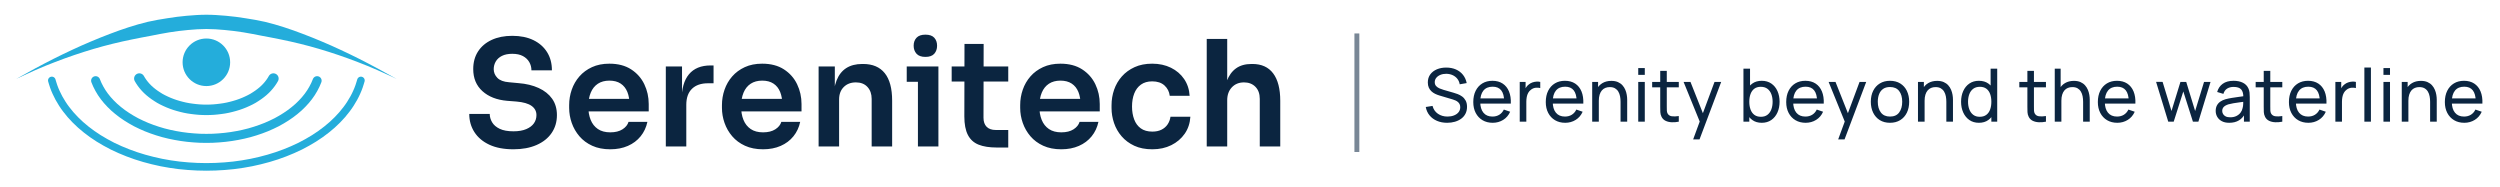
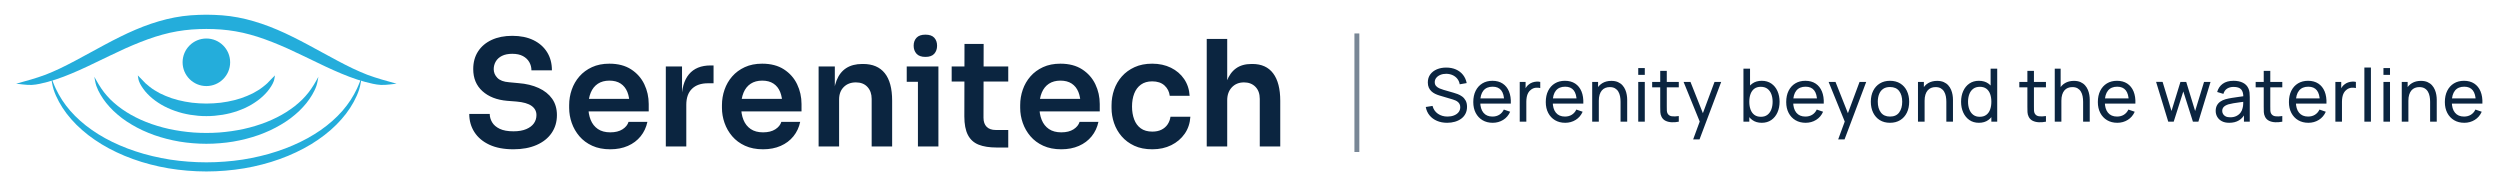
<svg xmlns="http://www.w3.org/2000/svg" viewBox="0 0 1018 76" width="1018" height="76">
  <defs />
  <g transform="translate(-12.782,-21.108) scale(1.9363)">
-     <path d="M10.00,27.50 C10.68,27.19 12.71,26.22 14.07,25.63 C15.43,25.03 16.79,24.48 18.15,23.96 C19.51,23.43 20.87,22.94 22.22,22.48 C23.58,22.02 24.93,21.59 26.28,21.19 C27.63,20.79 28.98,20.43 30.32,20.10 C31.66,19.76 33.01,19.48 34.34,19.20 C35.67,18.92 37.00,18.68 38.31,18.43 C39.63,18.18 40.93,17.90 42.23,17.70 C43.54,17.50 44.84,17.32 46.14,17.21 C47.43,17.09 48.71,17.00 50.00,17.00 C51.29,17.00 52.57,17.09 53.86,17.21 C55.16,17.32 56.46,17.50 57.77,17.70 C59.07,17.90 60.37,18.18 61.69,18.43 C63.00,18.68 64.33,18.92 65.66,19.20 C66.99,19.48 68.34,19.76 69.68,20.10 C71.02,20.43 72.37,20.79 73.72,21.19 C75.07,21.59 76.42,22.02 77.78,22.48 C79.13,22.94 80.49,23.43 81.85,23.96 C83.21,24.48 84.57,25.03 85.93,25.63 C87.29,26.22 89.32,27.19 90.00,27.50 L90.00,27.50 C89.35,27.14 87.38,26.04 86.07,25.33 C84.76,24.63 83.46,23.94 82.15,23.28 C80.84,22.62 79.53,21.99 78.22,21.38 C76.91,20.77 75.60,20.18 74.28,19.63 C72.96,19.07 71.64,18.54 70.32,18.04 C69.00,17.54 67.67,17.05 66.34,16.63 C65.00,16.20 63.66,15.81 62.31,15.49 C60.96,15.18 59.59,14.95 58.23,14.74 C56.87,14.52 55.51,14.34 54.14,14.22 C52.77,14.10 51.38,14.00 50.00,14.00 C48.62,14.00 47.23,14.10 45.86,14.22 C44.49,14.34 43.13,14.52 41.77,14.74 C40.41,14.95 39.04,15.18 37.69,15.49 C36.34,15.81 35.00,16.20 33.66,16.63 C32.33,17.05 31.00,17.54 29.68,18.04 C28.36,18.54 27.04,19.07 25.72,19.63 C24.40,20.18 23.09,20.77 21.78,21.38 C20.47,21.99 19.16,22.62 17.85,23.28 C16.54,23.94 15.24,24.63 13.93,25.33 C12.62,26.04 10.65,27.14 10.00,27.50 Z" fill="#24ADDB" />
-     <path d="M64.10,27.42 C64.05,27.50 63.92,27.74 63.82,27.89 C63.72,28.05 63.61,28.20 63.50,28.36 C63.39,28.51 63.27,28.66 63.15,28.81 C63.03,28.96 62.90,29.11 62.77,29.25 C62.63,29.39 62.49,29.54 62.35,29.68 C62.21,29.82 62.06,29.95 61.90,30.09 C61.75,30.22 61.59,30.35 61.42,30.48 C61.26,30.61 61.09,30.74 60.91,30.86 C60.74,30.99 60.56,31.11 60.37,31.22 C60.19,31.34 60.00,31.46 59.81,31.57 C59.62,31.68 59.42,31.78 59.22,31.89 C59.02,31.99 58.81,32.09 58.60,32.19 C58.40,32.29 58.18,32.38 57.97,32.47 C57.75,32.56 57.53,32.65 57.31,32.73 C57.09,32.81 56.86,32.89 56.63,32.97 C56.41,33.04 56.17,33.11 55.94,33.18 C55.71,33.25 55.47,33.31 55.23,33.37 C54.99,33.43 54.75,33.49 54.51,33.54 C54.27,33.59 54.02,33.64 53.78,33.68 C53.53,33.72 53.28,33.76 53.03,33.79 C52.78,33.83 52.53,33.86 52.28,33.88 C52.03,33.91 51.78,33.93 51.52,33.95 C51.27,33.97 51.02,33.98 50.76,33.99 C50.51,34.00 50.25,34.00 50.00,34.00 C49.75,34.00 49.49,34.00 49.24,33.99 C48.98,33.98 48.73,33.97 48.48,33.95 C48.22,33.93 47.97,33.91 47.72,33.88 C47.47,33.86 47.22,33.83 46.97,33.79 C46.72,33.76 46.47,33.72 46.22,33.68 C45.98,33.64 45.73,33.59 45.49,33.54 C45.25,33.49 45.01,33.43 44.77,33.37 C44.53,33.31 44.29,33.25 44.06,33.18 C43.83,33.11 43.59,33.04 43.37,32.97 C43.14,32.89 42.91,32.81 42.69,32.73 C42.47,32.65 42.25,32.56 42.03,32.47 C41.82,32.38 41.60,32.29 41.40,32.19 C41.19,32.09 40.98,31.99 40.78,31.89 C40.58,31.78 40.38,31.68 40.19,31.57 C40.00,31.46 39.81,31.34 39.63,31.22 C39.44,31.11 39.26,30.99 39.09,30.86 C38.91,30.74 38.74,30.61 38.58,30.48 C38.41,30.35 38.25,30.22 38.10,30.09 C37.94,29.95 37.79,29.82 37.65,29.68 C37.51,29.54 37.37,29.39 37.23,29.25 C37.10,29.11 36.97,28.96 36.85,28.81 C36.73,28.66 36.61,28.51 36.50,28.36 C36.39,28.20 36.28,28.05 36.18,27.89 C36.08,27.74 35.95,27.50 35.90,27.42" fill="none" stroke="#24ADDB" stroke-width="2.2" stroke-linecap="round" />
-     <path d="M73.29,27.87 C73.23,28.01 73.06,28.44 72.93,28.72 C72.80,29.00 72.66,29.28 72.50,29.56 C72.35,29.84 72.19,30.11 72.01,30.38 C71.83,30.65 71.65,30.92 71.45,31.18 C71.25,31.44 71.04,31.70 70.82,31.96 C70.60,32.22 70.37,32.47 70.13,32.71 C69.89,32.96 69.64,33.20 69.38,33.44 C69.11,33.68 68.84,33.91 68.56,34.14 C68.28,34.37 67.99,34.59 67.69,34.81 C67.40,35.03 67.09,35.24 66.77,35.44 C66.46,35.65 66.13,35.85 65.80,36.04 C65.47,36.24 65.12,36.43 64.78,36.61 C64.43,36.79 64.07,36.96 63.71,37.13 C63.35,37.30 62.98,37.46 62.60,37.62 C62.22,37.77 61.84,37.92 61.45,38.06 C61.06,38.20 60.67,38.34 60.27,38.46 C59.87,38.59 59.46,38.71 59.06,38.82 C58.65,38.93 58.23,39.03 57.81,39.13 C57.40,39.22 56.97,39.31 56.55,39.39 C56.12,39.47 55.69,39.55 55.26,39.61 C54.83,39.68 54.40,39.73 53.96,39.78 C53.53,39.83 53.09,39.87 52.65,39.90 C52.21,39.93 51.77,39.96 51.33,39.98 C50.88,39.99 50.44,40.00 50.00,40.00 C49.56,40.00 49.12,39.99 48.67,39.98 C48.23,39.96 47.79,39.93 47.35,39.90 C46.91,39.87 46.47,39.83 46.04,39.78 C45.60,39.73 45.17,39.68 44.74,39.61 C44.31,39.55 43.88,39.47 43.45,39.39 C43.03,39.31 42.60,39.22 42.19,39.13 C41.77,39.03 41.35,38.93 40.94,38.82 C40.54,38.71 40.13,38.59 39.73,38.46 C39.33,38.34 38.94,38.20 38.55,38.06 C38.16,37.92 37.78,37.77 37.40,37.62 C37.02,37.46 36.65,37.30 36.29,37.13 C35.93,36.96 35.57,36.79 35.22,36.61 C34.88,36.43 34.53,36.24 34.20,36.04 C33.87,35.85 33.54,35.65 33.23,35.44 C32.91,35.24 32.60,35.03 32.31,34.81 C32.01,34.59 31.72,34.37 31.44,34.14 C31.16,33.91 30.89,33.68 30.62,33.44 C30.36,33.20 30.11,32.96 29.87,32.71 C29.63,32.47 29.40,32.22 29.18,31.96 C28.96,31.70 28.75,31.44 28.55,31.18 C28.35,30.92 28.17,30.65 27.99,30.38 C27.81,30.11 27.65,29.84 27.50,29.56 C27.34,29.28 27.20,29.00 27.07,28.72 C26.94,28.44 26.77,28.01 26.71,27.87" fill="none" stroke="#24ADDB" stroke-width="1.9" stroke-linecap="round" />
-     <path d="M82.50,27.82 C82.43,28.03 82.26,28.66 82.11,29.07 C81.96,29.49 81.80,29.90 81.61,30.31 C81.43,30.72 81.23,31.12 81.01,31.52 C80.79,31.93 80.55,32.32 80.30,32.71 C80.05,33.11 79.78,33.49 79.49,33.87 C79.20,34.25 78.90,34.63 78.58,35.00 C78.26,35.37 77.92,35.73 77.57,36.09 C77.22,36.45 76.85,36.80 76.47,37.14 C76.09,37.48 75.69,37.81 75.28,38.14 C74.87,38.47 74.44,38.79 74.00,39.10 C73.56,39.41 73.11,39.71 72.65,40.00 C72.18,40.29 71.70,40.58 71.21,40.85 C70.72,41.13 70.22,41.39 69.71,41.65 C69.19,41.90 68.67,42.15 68.13,42.38 C67.60,42.62 67.05,42.84 66.50,43.05 C65.95,43.27 65.38,43.47 64.81,43.66 C64.24,43.85 63.66,44.03 63.07,44.20 C62.48,44.37 61.89,44.53 61.29,44.67 C60.69,44.82 60.08,44.95 59.46,45.08 C58.85,45.20 58.23,45.31 57.61,45.41 C56.99,45.51 56.36,45.59 55.73,45.67 C55.10,45.74 54.47,45.80 53.83,45.85 C53.20,45.90 52.56,45.94 51.92,45.96 C51.28,45.99 50.64,46.00 50.00,46.00 C49.36,46.00 48.72,45.99 48.08,45.96 C47.44,45.94 46.80,45.90 46.17,45.85 C45.53,45.80 44.90,45.74 44.27,45.67 C43.64,45.59 43.01,45.51 42.39,45.41 C41.77,45.31 41.15,45.20 40.54,45.08 C39.92,44.95 39.31,44.82 38.71,44.67 C38.11,44.53 37.52,44.37 36.93,44.20 C36.34,44.03 35.76,43.85 35.19,43.66 C34.62,43.47 34.05,43.27 33.50,43.05 C32.95,42.84 32.40,42.62 31.87,42.38 C31.33,42.15 30.81,41.90 30.29,41.65 C29.78,41.39 29.28,41.13 28.79,40.85 C28.30,40.58 27.82,40.29 27.35,40.00 C26.89,39.71 26.44,39.41 26.00,39.10 C25.56,38.79 25.13,38.47 24.72,38.14 C24.31,37.81 23.91,37.48 23.53,37.14 C23.15,36.80 22.78,36.45 22.43,36.09 C22.08,35.73 21.74,35.37 21.42,35.00 C21.10,34.63 20.80,34.25 20.51,33.87 C20.22,33.49 19.95,33.11 19.70,32.71 C19.45,32.32 19.21,31.93 18.99,31.52 C18.77,31.12 18.57,30.72 18.39,30.31 C18.20,29.90 18.04,29.49 17.89,29.07 C17.74,28.66 17.57,28.03 17.50,27.82" fill="none" stroke="#24ADDB" stroke-width="1.6" stroke-linecap="round" />
+     <path d="M10.00,28.50 C10.55,28.54 12.20,28.82 13.30,28.76 C14.41,28.70 15.53,28.41 16.64,28.12 C17.75,27.83 18.87,27.44 19.97,27.03 C21.07,26.62 22.18,26.14 23.27,25.66 C24.37,25.18 25.46,24.65 26.54,24.13 C27.62,23.62 28.70,23.08 29.77,22.58 C30.85,22.07 31.91,21.56 32.97,21.08 C34.03,20.61 35.08,20.16 36.13,19.75 C37.18,19.34 38.22,18.96 39.25,18.63 C40.28,18.31 41.31,18.02 42.33,17.79 C43.36,17.56 44.37,17.39 45.39,17.26 C46.41,17.13 47.42,17.06 48.45,17.02 C49.48,16.98 50.52,16.98 51.55,17.02 C52.58,17.06 53.59,17.13 54.61,17.26 C55.63,17.39 56.64,17.56 57.67,17.79 C58.69,18.02 59.72,18.31 60.75,18.63 C61.78,18.96 62.82,19.34 63.87,19.75 C64.92,20.16 65.97,20.61 67.03,21.08 C68.09,21.56 69.15,22.07 70.23,22.58 C71.30,23.08 72.38,23.62 73.46,24.13 C74.54,24.65 75.63,25.18 76.73,25.66 C77.82,26.14 78.93,26.62 80.03,27.03 C81.13,27.44 82.25,27.83 83.36,28.12 C84.47,28.41 85.59,28.70 86.70,28.76 C87.80,28.82 89.45,28.54 90.00,28.50 L90.00,28.50 C89.48,28.35 87.93,27.94 86.90,27.63 C85.88,27.32 84.87,27.01 83.84,26.62 C82.82,26.23 81.80,25.77 80.77,25.29 C79.74,24.80 78.71,24.27 77.67,23.72 C76.63,23.18 75.59,22.60 74.54,22.03 C73.49,21.46 72.44,20.87 71.37,20.31 C70.31,19.75 69.25,19.18 68.17,18.66 C67.10,18.13 66.02,17.62 64.93,17.16 C63.84,16.70 62.75,16.27 61.65,15.90 C60.55,15.53 59.44,15.20 58.33,14.93 C57.22,14.66 56.11,14.45 54.99,14.30 C53.88,14.15 52.76,14.07 51.65,14.03 C50.54,13.98 49.46,13.98 48.35,14.03 C47.24,14.07 46.12,14.15 45.01,14.30 C43.89,14.45 42.78,14.66 41.67,14.93 C40.56,15.20 39.45,15.53 38.35,15.90 C37.25,16.27 36.16,16.70 35.07,17.16 C33.98,17.62 32.90,18.13 31.83,18.66 C30.75,19.18 29.69,19.75 28.63,20.31 C27.56,20.87 26.51,21.46 25.46,22.03 C24.41,22.60 23.37,23.18 22.33,23.72 C21.29,24.27 20.26,24.80 19.23,25.29 C18.20,25.77 17.18,26.23 16.16,26.62 C15.13,27.01 14.12,27.32 13.10,27.63 C12.07,27.94 10.52,28.35 10.00,28.50 Z" fill="#24ADDB" />
+     <path d="M64.42,26.76 C64.28,26.90 63.87,27.32 63.60,27.59 C63.33,27.87 63.08,28.15 62.80,28.42 C62.51,28.68 62.21,28.94 61.89,29.18 C61.58,29.43 61.24,29.66 60.89,29.88 C60.53,30.10 60.16,30.32 59.78,30.52 C59.39,30.71 58.99,30.90 58.57,31.07 C58.15,31.25 57.72,31.41 57.28,31.56 C56.84,31.70 56.38,31.84 55.91,31.96 C55.45,32.08 54.97,32.18 54.49,32.27 C54.01,32.36 53.51,32.44 53.02,32.50 C52.52,32.56 52.02,32.60 51.52,32.63 C51.01,32.66 50.51,32.68 50.00,32.68 C49.49,32.68 48.99,32.66 48.48,32.63 C47.98,32.60 47.48,32.56 46.98,32.50 C46.49,32.44 45.99,32.36 45.51,32.27 C45.03,32.18 44.55,32.08 44.09,31.96 C43.62,31.84 43.16,31.70 42.72,31.56 C42.28,31.41 41.85,31.25 41.43,31.07 C41.01,30.90 40.61,30.71 40.22,30.52 C39.84,30.32 39.47,30.10 39.11,29.88 C38.76,29.66 38.42,29.43 38.11,29.18 C37.79,28.94 37.49,28.68 37.20,28.42 C36.92,28.15 36.67,27.87 36.40,27.59 C36.13,27.32 35.72,26.90 35.58,26.76 L35.58,26.76 C35.62,26.96 35.68,27.57 35.82,27.95 C35.95,28.34 36.16,28.71 36.39,29.08 C36.62,29.44 36.88,29.80 37.17,30.15 C37.46,30.49 37.78,30.83 38.13,31.15 C38.48,31.47 38.85,31.78 39.25,32.07 C39.65,32.36 40.07,32.64 40.51,32.90 C40.96,33.16 41.42,33.40 41.90,33.62 C42.38,33.84 42.88,34.04 43.39,34.22 C43.91,34.40 44.43,34.56 44.97,34.70 C45.51,34.83 46.06,34.95 46.61,35.04 C47.16,35.13 47.73,35.20 48.29,35.25 C48.86,35.30 49.43,35.32 50.00,35.32 C50.57,35.32 51.14,35.30 51.71,35.25 C52.27,35.20 52.84,35.13 53.39,35.04 C53.94,34.95 54.49,34.83 55.03,34.70 C55.57,34.56 56.09,34.40 56.61,34.22 C57.12,34.04 57.62,33.84 58.10,33.62 C58.58,33.40 59.04,33.16 59.49,32.90 C59.93,32.64 60.35,32.36 60.75,32.07 C61.15,31.78 61.52,31.47 61.87,31.15 C62.22,30.83 62.54,30.49 62.83,30.15 C63.12,29.80 63.38,29.44 63.61,29.08 C63.84,28.71 64.05,28.34 64.18,27.95 C64.32,27.57 64.38,26.96 64.42,26.76 Z" fill="#24ADDB" />
+     <path d="M73.56,27.05 C73.40,27.33 72.95,28.17 72.61,28.71 C72.27,29.25 71.93,29.78 71.52,30.30 C71.12,30.81 70.68,31.32 70.20,31.80 C69.71,32.28 69.19,32.74 68.63,33.19 C68.07,33.63 67.47,34.05 66.84,34.45 C66.21,34.85 65.54,35.23 64.84,35.58 C64.15,35.93 63.42,36.26 62.66,36.56 C61.91,36.86 61.13,37.13 60.33,37.37 C59.53,37.62 58.70,37.83 57.86,38.02 C57.02,38.20 56.16,38.36 55.30,38.48 C54.43,38.61 53.55,38.70 52.66,38.77 C51.78,38.83 50.89,38.86 50.00,38.86 C49.11,38.86 48.22,38.83 47.34,38.77 C46.45,38.70 45.57,38.61 44.70,38.48 C43.84,38.36 42.98,38.20 42.14,38.02 C41.30,37.83 40.47,37.62 39.67,37.37 C38.87,37.13 38.09,36.86 37.34,36.56 C36.58,36.26 35.85,35.93 35.16,35.58 C34.46,35.23 33.79,34.85 33.16,34.45 C32.53,34.05 31.93,33.63 31.37,33.19 C30.81,32.74 30.29,32.28 29.80,31.80 C29.32,31.32 28.88,30.81 28.48,30.30 C28.07,29.78 27.73,29.25 27.39,28.71 C27.05,28.17 26.60,27.33 26.44,27.05 L26.44,27.05 C26.51,27.37 26.64,28.34 26.86,28.96 C27.07,29.58 27.38,30.20 27.73,30.80 C28.08,31.40 28.49,31.99 28.94,32.56 C29.40,33.13 29.91,33.69 30.46,34.22 C31.02,34.75 31.62,35.26 32.26,35.75 C32.90,36.23 33.59,36.69 34.31,37.11 C35.03,37.54 35.79,37.94 36.58,38.31 C37.37,38.67 38.19,39.01 39.03,39.31 C39.88,39.61 40.75,39.87 41.64,40.10 C42.53,40.33 43.44,40.52 44.36,40.68 C45.28,40.83 46.22,40.95 47.16,41.02 C48.10,41.10 49.05,41.14 50.00,41.14 C50.95,41.14 51.90,41.10 52.84,41.02 C53.78,40.95 54.72,40.83 55.64,40.68 C56.56,40.52 57.47,40.33 58.36,40.10 C59.25,39.87 60.12,39.61 60.97,39.31 C61.81,39.01 62.63,38.67 63.42,38.31 C64.21,37.94 64.97,37.54 65.69,37.11 C66.41,36.69 67.10,36.23 67.74,35.75 C68.38,35.26 68.98,34.75 69.54,34.22 C70.09,33.69 70.60,33.13 71.06,32.56 C71.51,31.99 71.92,31.40 72.27,30.80 C72.62,30.20 72.93,29.58 73.14,28.96 C73.36,28.34 73.49,27.37 73.56,27.05 Z" fill="#24ADDB" />
+     <path d="M82.68,27.06 C82.51,27.48 82.06,28.73 81.67,29.54 C81.28,30.35 80.85,31.15 80.34,31.93 C79.84,32.70 79.26,33.46 78.63,34.19 C77.99,34.92 77.29,35.63 76.53,36.30 C75.77,36.98 74.94,37.63 74.07,38.24 C73.19,38.85 72.26,39.43 71.28,39.97 C70.30,40.51 69.27,41.01 68.20,41.47 C67.13,41.93 66.02,42.36 64.87,42.73 C63.73,43.11 62.54,43.45 61.34,43.73 C60.13,44.02 58.90,44.26 57.65,44.46 C56.40,44.65 55.13,44.80 53.85,44.89 C52.58,44.99 51.28,45.04 50.00,45.04 C48.72,45.04 47.42,44.99 46.15,44.89 C44.87,44.80 43.60,44.65 42.35,44.46 C41.10,44.26 39.87,44.02 38.66,43.73 C37.46,43.45 36.27,43.11 35.13,42.73 C33.98,42.36 32.87,41.93 31.80,41.47 C30.73,41.01 29.70,40.51 28.72,39.97 C27.74,39.43 26.81,38.85 25.93,38.24 C25.06,37.63 24.23,36.98 23.47,36.30 C22.71,35.63 22.01,34.92 21.37,34.19 C20.74,33.46 20.16,32.70 19.66,31.93 C19.15,31.15 18.72,30.35 18.33,29.54 C17.94,28.73 17.49,27.48 17.32,27.06 L17.32,27.06 C17.41,27.51 17.59,28.85 17.87,29.72 C18.15,30.60 18.55,31.47 19.01,32.32 C19.47,33.16 20.01,34.00 20.62,34.80 C21.24,35.61 21.93,36.39 22.68,37.14 C23.44,37.89 24.27,38.62 25.15,39.30 C26.03,39.98 26.98,40.63 27.98,41.24 C28.98,41.85 30.04,42.41 31.14,42.93 C32.23,43.45 33.39,43.93 34.57,44.35 C35.75,44.78 36.98,45.16 38.23,45.48 C39.47,45.81 40.76,46.08 42.05,46.30 C43.35,46.52 44.67,46.68 46.00,46.79 C47.32,46.90 48.67,46.96 50.00,46.96 C51.33,46.96 52.68,46.90 54.00,46.79 C55.33,46.68 56.65,46.52 57.95,46.30 C59.24,46.08 60.53,45.81 61.77,45.48 C63.02,45.16 64.25,44.78 65.43,44.35 C66.61,43.93 67.77,43.45 68.86,42.93 C69.96,42.41 71.02,41.85 72.02,41.24 C73.02,40.63 73.97,39.98 74.85,39.30 C75.73,38.62 76.56,37.89 77.32,37.14 C78.07,36.39 78.76,35.61 79.38,34.80 C79.99,34.00 80.53,33.16 80.99,32.32 C81.45,31.47 81.85,30.60 82.13,29.72 C82.41,28.85 82.59,27.51 82.68,27.06 Z" fill="#24ADDB" />
    <circle cx="50.0" cy="24.0" r="5.0" fill="#24ADDB" />
  </g>
  <path transform="translate(188.74,59.65)" d="M20.34 1.14Q14.52 1.14 10.53 -0.72Q6.54 -2.58 4.44 -5.85Q2.34 -9.12 2.34 -13.26H10.68Q10.68 -11.52 11.64 -9.87Q12.6 -8.22 14.73 -7.2Q16.86 -6.18 20.34 -6.18Q23.46 -6.18 25.56 -7.08Q27.66 -7.98 28.68 -9.45Q29.7 -10.92 29.7 -12.78Q29.7 -15.12 27.72 -16.53Q25.74 -17.94 21.6 -18.3L17.76 -18.6Q11.46 -19.14 7.71 -22.53Q3.96 -25.92 3.96 -31.5Q3.96 -35.7 5.94 -38.73Q7.92 -41.76 11.49 -43.41Q15.06 -45.06 19.86 -45.06Q24.84 -45.06 28.44 -43.32Q32.04 -41.58 34.02 -38.43Q36.0 -35.28 36.0 -31.02H27.66Q27.66 -32.82 26.79 -34.35Q25.92 -35.88 24.21 -36.81Q22.5 -37.74 19.86 -37.74Q17.34 -37.74 15.66 -36.9Q13.98 -36.06 13.14 -34.62Q12.3 -33.18 12.3 -31.5Q12.3 -29.46 13.8 -27.93Q15.3 -26.4 18.54 -26.16L22.38 -25.8Q27.06 -25.44 30.6 -23.82Q34.14 -22.2 36.09 -19.44Q38.04 -16.68 38.04 -12.78Q38.04 -8.64 35.88 -5.49Q33.72 -2.34 29.73 -0.6Q25.74 1.14 20.34 1.14Z M59.76 1.14Q55.56 1.14 52.41 -0.3Q49.26 -1.74 47.19 -4.17Q45.12 -6.6 44.07 -9.6Q43.02 -12.6 43.02 -15.72V-16.86Q43.02 -20.1 44.07 -23.13Q45.12 -26.16 47.19 -28.53Q49.26 -30.9 52.32 -32.31Q55.38 -33.72 59.4 -33.72Q64.68 -33.72 68.25 -31.41Q71.82 -29.1 73.62 -25.35Q75.42 -21.6 75.42 -17.28V-14.28H46.56V-19.38H70.2L67.62 -16.86Q67.62 -19.98 66.72 -22.2Q65.82 -24.42 63.99 -25.62Q62.16 -26.82 59.4 -26.82Q56.64 -26.82 54.72 -25.56Q52.8 -24.3 51.81 -21.93Q50.82 -19.56 50.82 -16.26Q50.82 -13.2 51.78 -10.83Q52.74 -8.46 54.72 -7.11Q56.7 -5.76 59.76 -5.76Q62.82 -5.76 64.74 -6.99Q66.66 -8.22 67.2 -10.02H74.88Q74.16 -6.66 72.12 -4.14Q70.08 -1.62 66.93 -0.24Q63.78 1.14 59.76 1.14Z M82.38 0.0V-32.58H88.98V-18.78H88.8Q88.8 -25.8 91.8 -29.4Q94.8 -33.0 100.62 -33.0H101.82V-25.74H99.54Q95.34 -25.74 93.03 -23.49Q90.72 -21.24 90.72 -16.98V0.0Z M121.98 1.14Q117.78 1.14 114.63 -0.3Q111.48 -1.74 109.41 -4.17Q107.34 -6.6 106.29 -9.6Q105.24 -12.6 105.24 -15.72V-16.86Q105.24 -20.1 106.29 -23.13Q107.34 -26.16 109.41 -28.53Q111.48 -30.9 114.54 -32.31Q117.6 -33.72 121.62 -33.72Q126.9 -33.72 130.47 -31.41Q134.04 -29.1 135.84 -25.35Q137.64 -21.6 137.64 -17.28V-14.28H108.78V-19.38H132.42L129.84 -16.86Q129.84 -19.98 128.94 -22.2Q128.04 -24.42 126.21 -25.62Q124.38 -26.82 121.62 -26.82Q118.86 -26.82 116.94 -25.56Q115.02 -24.3 114.03 -21.93Q113.04 -19.56 113.04 -16.26Q113.04 -13.2 114 -10.83Q114.96 -8.46 116.94 -7.11Q118.92 -5.76 121.98 -5.76Q125.04 -5.76 126.96 -6.99Q128.88 -8.22 129.42 -10.02H137.1Q136.38 -6.66 134.34 -4.14Q132.3 -1.62 129.15 -0.24Q126 1.14 121.98 1.14Z M144.6 0.0V-32.58H151.2V-18.6H150.6Q150.6 -23.58 151.92 -26.91Q153.24 -30.24 155.85 -31.92Q158.46 -33.6 162.36 -33.6H162.72Q168.54 -33.6 171.54 -29.85Q174.54 -26.1 174.54 -18.66V0.0H166.2V-19.38Q166.2 -22.38 164.49 -24.24Q162.78 -26.1 159.78 -26.1Q156.72 -26.1 154.83 -24.21Q152.94 -22.32 152.94 -19.14V0.0Z M185.04 0.0V-32.58H193.38V0.0ZM180.48 -26.34V-32.58H193.38V-26.34ZM188.1 -36.48Q185.64 -36.48 184.47 -37.77Q183.3 -39.06 183.3 -41.04Q183.3 -43.02 184.47 -44.28Q185.64 -45.54 188.1 -45.54Q190.56 -45.54 191.7 -44.28Q192.84 -43.02 192.84 -41.04Q192.84 -39.06 191.7 -37.77Q190.56 -36.48 188.1 -36.48Z M217.14 0.42Q212.64 0.42 209.73 -0.75Q206.82 -1.92 205.38 -4.71Q203.94 -7.5 203.94 -12.24L204 -41.76H211.8L211.74 -11.7Q211.74 -9.3 213.03 -8.01Q214.32 -6.72 216.72 -6.72H221.82V0.42ZM198.78 -26.46V-32.58H221.82V-26.46Z M243.42 1.14Q239.22 1.14 236.07 -0.3Q232.92 -1.74 230.85 -4.17Q228.78 -6.6 227.73 -9.6Q226.68 -12.6 226.68 -15.72V-16.86Q226.68 -20.1 227.73 -23.13Q228.78 -26.16 230.85 -28.53Q232.92 -30.9 235.98 -32.31Q239.04 -33.72 243.06 -33.72Q248.34 -33.72 251.91 -31.41Q255.48 -29.1 257.28 -25.35Q259.08 -21.6 259.08 -17.28V-14.28H230.22V-19.38H253.86L251.28 -16.86Q251.28 -19.98 250.38 -22.2Q249.48 -24.42 247.65 -25.62Q245.82 -26.82 243.06 -26.82Q240.3 -26.82 238.38 -25.56Q236.46 -24.3 235.47 -21.93Q234.48 -19.56 234.48 -16.26Q234.48 -13.2 235.44 -10.83Q236.4 -8.46 238.38 -7.11Q240.36 -5.76 243.42 -5.76Q246.48 -5.76 248.4 -6.99Q250.32 -8.22 250.86 -10.02H258.54Q257.82 -6.66 255.78 -4.14Q253.74 -1.62 250.59 -0.24Q247.44 1.14 243.42 1.14Z M280.5 1.14Q276.24 1.14 273.15 -0.3Q270.06 -1.74 267.99 -4.14Q265.92 -6.54 264.9 -9.54Q263.88 -12.54 263.88 -15.66V-16.8Q263.88 -20.1 264.93 -23.13Q265.98 -26.16 268.08 -28.53Q270.18 -30.9 273.27 -32.31Q276.36 -33.72 280.44 -33.72Q284.7 -33.72 288.06 -32.07Q291.42 -30.42 293.43 -27.48Q295.44 -24.54 295.68 -20.64H287.58Q287.28 -23.16 285.45 -24.84Q283.62 -26.52 280.44 -26.52Q277.68 -26.52 275.85 -25.2Q274.02 -23.88 273.12 -21.57Q272.22 -19.26 272.22 -16.26Q272.22 -13.38 273.09 -11.04Q273.96 -8.7 275.79 -7.38Q277.62 -6.06 280.5 -6.06Q282.66 -6.06 284.22 -6.84Q285.78 -7.62 286.71 -9.0Q287.64 -10.38 287.88 -12.12H295.98Q295.74 -8.16 293.67 -5.19Q291.6 -2.22 288.21 -0.54Q284.82 1.14 280.5 1.14Z M302.64 0.0V-43.8H310.98V-18.24H309.54Q309.54 -23.16 310.8 -26.58Q312.06 -30.0 314.55 -31.8Q317.04 -33.6 320.88 -33.6H321.24Q326.82 -33.6 329.7 -29.76Q332.58 -25.92 332.58 -18.6V0.0H324.24V-19.38Q324.24 -22.5 322.47 -24.3Q320.7 -26.1 317.82 -26.1Q314.76 -26.1 312.87 -24.09Q310.98 -22.08 310.98 -18.84V0.0Z" fill="#0B2540" />
  <rect x="551.52" y="13.62" width="2" height="48.27" fill="#0B2540" opacity="0.55" />
  <path transform="translate(579.52,49.55)" d="M9.765 0.45Q7.47 0.45 5.633 -0.33Q3.795 -1.11 2.603 -2.558Q1.41 -4.005 1.05 -5.985L3.81 -6.42Q4.335 -4.38 5.992 -3.232Q7.65 -2.085 9.9 -2.085Q11.355 -2.085 12.532 -2.542Q13.71 -3.0 14.4 -3.855Q15.09 -4.71 15.09 -5.88Q15.09 -6.6 14.842 -7.117Q14.595 -7.635 14.168 -8.002Q13.74 -8.37 13.2 -8.625Q12.66 -8.88 12.075 -9.045L6.57 -10.68Q5.67 -10.95 4.83 -11.363Q3.99 -11.775 3.33 -12.398Q2.67 -13.02 2.28 -13.897Q1.89 -14.775 1.89 -15.975Q1.89 -17.895 2.887 -19.252Q3.885 -20.61 5.595 -21.33Q7.305 -22.05 9.45 -22.035Q11.625 -22.02 13.342 -21.262Q15.06 -20.505 16.192 -19.095Q17.325 -17.685 17.715 -15.72L14.88 -15.225Q14.655 -16.545 13.883 -17.497Q13.11 -18.45 11.955 -18.968Q10.8 -19.485 9.42 -19.5Q8.1 -19.515 7.035 -19.08Q5.97 -18.645 5.34 -17.872Q4.71 -17.1 4.71 -16.095Q4.71 -15.105 5.28 -14.497Q5.85 -13.89 6.682 -13.537Q7.515 -13.185 8.31 -12.96L12.42 -11.775Q13.125 -11.58 14.047 -11.235Q14.97 -10.89 15.84 -10.267Q16.71 -9.645 17.28 -8.617Q17.85 -7.59 17.85 -6.03Q17.85 -4.47 17.227 -3.255Q16.605 -2.04 15.495 -1.222Q14.385 -0.405 12.915 0.022Q11.445 0.45 9.765 0.45Z M28.32 0.45Q25.935 0.45 24.157 -0.608Q22.38 -1.665 21.39 -3.562Q20.4 -5.46 20.4 -7.995Q20.4 -10.65 21.375 -12.593Q22.35 -14.535 24.097 -15.592Q25.845 -16.65 28.2 -16.65Q30.645 -16.65 32.362 -15.525Q34.08 -14.4 34.942 -12.315Q35.805 -10.23 35.685 -7.35H32.985V-8.31Q32.94 -11.295 31.77 -12.773Q30.6 -14.25 28.29 -14.25Q25.815 -14.25 24.525 -12.66Q23.235 -11.07 23.235 -8.1Q23.235 -5.235 24.525 -3.66Q25.815 -2.085 28.2 -2.085Q29.805 -2.085 30.99 -2.82Q32.175 -3.555 32.85 -4.935L35.415 -4.05Q34.47 -1.905 32.572 -0.728Q30.675 0.45 28.32 0.45ZM22.335 -7.35V-9.495H34.305V-7.35Z M39.315 0.0V-16.2H41.7V-12.285L41.31 -12.795Q41.595 -13.545 42.053 -14.175Q42.51 -14.805 43.08 -15.21Q43.71 -15.72 44.505 -15.99Q45.3 -16.26 46.125 -16.312Q46.95 -16.365 47.67 -16.2V-13.695Q46.83 -13.92 45.825 -13.815Q44.82 -13.71 43.965 -13.08Q43.185 -12.525 42.758 -11.73Q42.33 -10.935 42.165 -10.012Q42.0 -9.09 42.0 -8.13V0.0Z M57.84 0.45Q55.455 0.45 53.678 -0.608Q51.9 -1.665 50.91 -3.562Q49.92 -5.46 49.92 -7.995Q49.92 -10.65 50.895 -12.593Q51.87 -14.535 53.618 -15.592Q55.365 -16.65 57.72 -16.65Q60.165 -16.65 61.883 -15.525Q63.6 -14.4 64.463 -12.315Q65.325 -10.23 65.205 -7.35H62.505V-8.31Q62.46 -11.295 61.29 -12.773Q60.12 -14.25 57.81 -14.25Q55.335 -14.25 54.045 -12.66Q52.755 -11.07 52.755 -8.1Q52.755 -5.235 54.045 -3.66Q55.335 -2.085 57.72 -2.085Q59.325 -2.085 60.51 -2.82Q61.695 -3.555 62.37 -4.935L64.935 -4.05Q63.99 -1.905 62.093 -0.728Q60.195 0.45 57.84 0.45ZM51.855 -7.35V-9.495H63.825V-7.35Z M80.37 0.0V-8.115Q80.37 -9.27 80.168 -10.335Q79.965 -11.4 79.463 -12.247Q78.96 -13.095 78.113 -13.59Q77.265 -14.085 75.975 -14.085Q74.97 -14.085 74.153 -13.747Q73.335 -13.41 72.75 -12.72Q72.165 -12.03 71.843 -10.988Q71.52 -9.945 71.52 -8.535L69.765 -9.075Q69.765 -11.43 70.613 -13.117Q71.46 -14.805 72.998 -15.713Q74.535 -16.62 76.62 -16.62Q78.195 -16.62 79.305 -16.125Q80.415 -15.63 81.15 -14.812Q81.885 -13.995 82.305 -12.982Q82.725 -11.97 82.898 -10.927Q83.07 -9.885 83.07 -8.955V0.0ZM68.82 0.0V-16.2H71.22V-11.865H71.52V0.0Z M87.57 -19.065V-21.825H90.24V-19.065ZM87.57 0.0V-16.2H90.24V0.0Z M104.085 0.0Q102.645 0.285 101.243 0.232Q99.84 0.18 98.745 -0.338Q97.65 -0.855 97.08 -1.95Q96.6 -2.91 96.562 -3.893Q96.525 -4.875 96.525 -6.12V-20.7H99.195V-6.24Q99.195 -5.25 99.218 -4.545Q99.24 -3.84 99.525 -3.33Q100.065 -2.37 101.243 -2.205Q102.42 -2.04 104.085 -2.295ZM93.24 -13.995V-16.2H104.085V-13.995Z M109.935 7.2 113.07 -1.32 113.115 1.2 106.035 -16.2H108.84L114.39 -2.205H113.43L118.635 -16.2H121.35L112.53 7.2Z M137.865 0.45Q135.585 0.45 134.025 -0.682Q132.465 -1.815 131.663 -3.758Q130.86 -5.7 130.86 -8.115Q130.86 -10.56 131.663 -12.495Q132.465 -14.43 134.033 -15.54Q135.6 -16.65 137.88 -16.65Q140.13 -16.65 141.758 -15.532Q143.385 -14.415 144.255 -12.48Q145.125 -10.545 145.125 -8.115Q145.125 -5.685 144.255 -3.75Q143.385 -1.815 141.758 -0.682Q140.13 0.45 137.865 0.45ZM130.41 0.0V-21.6H133.095V-11.925H132.795V0.0ZM137.535 -1.995Q139.14 -1.995 140.19 -2.805Q141.24 -3.615 141.765 -5.002Q142.29 -6.39 142.29 -8.115Q142.29 -9.825 141.773 -11.205Q141.255 -12.585 140.183 -13.395Q139.11 -14.205 137.46 -14.205Q135.885 -14.205 134.85 -13.433Q133.815 -12.66 133.305 -11.287Q132.795 -9.915 132.795 -8.115Q132.795 -6.345 133.298 -4.957Q133.8 -3.57 134.85 -2.782Q135.9 -1.995 137.535 -1.995Z M155.745 0.45Q153.36 0.45 151.583 -0.608Q149.805 -1.665 148.815 -3.562Q147.825 -5.46 147.825 -7.995Q147.825 -10.65 148.8 -12.593Q149.775 -14.535 151.523 -15.592Q153.27 -16.65 155.625 -16.65Q158.07 -16.65 159.788 -15.525Q161.505 -14.4 162.368 -12.315Q163.23 -10.23 163.11 -7.35H160.41V-8.31Q160.365 -11.295 159.195 -12.773Q158.025 -14.25 155.715 -14.25Q153.24 -14.25 151.95 -12.66Q150.66 -11.07 150.66 -8.1Q150.66 -5.235 151.95 -3.66Q153.24 -2.085 155.625 -2.085Q157.23 -2.085 158.415 -2.82Q159.6 -3.555 160.275 -4.935L162.84 -4.05Q161.895 -1.905 159.998 -0.728Q158.1 0.45 155.745 0.45ZM149.76 -7.35V-9.495H161.73V-7.35Z M168.99 7.2 172.125 -1.32 172.17 1.2 165.09 -16.2H167.895L173.445 -2.205H172.485L177.69 -16.2H180.405L171.585 7.2Z M190.08 0.45Q187.665 0.45 185.918 -0.645Q184.17 -1.74 183.225 -3.675Q182.28 -5.61 182.28 -8.115Q182.28 -10.665 183.24 -12.585Q184.2 -14.505 185.955 -15.577Q187.71 -16.65 190.08 -16.65Q192.51 -16.65 194.265 -15.562Q196.02 -14.475 196.958 -12.547Q197.895 -10.62 197.895 -8.115Q197.895 -5.58 196.95 -3.652Q196.005 -1.725 194.25 -0.637Q192.495 0.45 190.08 0.45ZM190.08 -2.085Q192.6 -2.085 193.83 -3.765Q195.06 -5.445 195.06 -8.115Q195.06 -10.86 193.815 -12.488Q192.57 -14.115 190.08 -14.115Q188.385 -14.115 187.29 -13.35Q186.195 -12.585 185.655 -11.235Q185.115 -9.885 185.115 -8.115Q185.115 -5.385 186.375 -3.735Q187.635 -2.085 190.08 -2.085Z M213.03 0.0V-8.115Q213.03 -9.27 212.828 -10.335Q212.625 -11.4 212.123 -12.247Q211.62 -13.095 210.773 -13.59Q209.925 -14.085 208.635 -14.085Q207.63 -14.085 206.813 -13.747Q205.995 -13.41 205.41 -12.72Q204.825 -12.03 204.503 -10.988Q204.18 -9.945 204.18 -8.535L202.425 -9.075Q202.425 -11.43 203.273 -13.117Q204.12 -14.805 205.658 -15.713Q207.195 -16.62 209.28 -16.62Q210.855 -16.62 211.965 -16.125Q213.075 -15.63 213.81 -14.812Q214.545 -13.995 214.965 -12.982Q215.385 -11.97 215.558 -10.927Q215.73 -9.885 215.73 -8.955V0.0ZM201.48 0.0V-16.2H203.88V-11.865H204.18V0.0Z M226.29 0.45Q224.025 0.45 222.405 -0.682Q220.785 -1.815 219.908 -3.75Q219.03 -5.685 219.03 -8.115Q219.03 -10.545 219.908 -12.48Q220.785 -14.415 222.405 -15.532Q224.025 -16.65 226.275 -16.65Q228.57 -16.65 230.13 -15.54Q231.69 -14.43 232.493 -12.495Q233.295 -10.56 233.295 -8.115Q233.295 -5.7 232.493 -3.758Q231.69 -1.815 230.13 -0.682Q228.57 0.45 226.29 0.45ZM226.62 -1.995Q228.255 -1.995 229.305 -2.782Q230.355 -3.57 230.858 -4.957Q231.36 -6.345 231.36 -8.115Q231.36 -9.915 230.858 -11.287Q230.355 -12.66 229.32 -13.433Q228.285 -14.205 226.695 -14.205Q225.045 -14.205 223.973 -13.395Q222.9 -12.585 222.383 -11.205Q221.865 -9.825 221.865 -8.115Q221.865 -6.39 222.39 -5.002Q222.915 -3.615 223.973 -2.805Q225.03 -1.995 226.62 -1.995ZM231.36 0.0V-11.925H231.06V-21.6H233.745V0.0Z M253.59 0.0Q252.15 0.285 250.748 0.232Q249.345 0.18 248.25 -0.338Q247.155 -0.855 246.585 -1.95Q246.105 -2.91 246.068 -3.893Q246.03 -4.875 246.03 -6.12V-20.7H248.7V-6.24Q248.7 -5.25 248.723 -4.545Q248.745 -3.84 249.03 -3.33Q249.57 -2.37 250.748 -2.205Q251.925 -2.04 253.59 -2.295ZM242.745 -13.995V-16.2H253.59V-13.995Z M268.725 0.0V-8.115Q268.725 -9.27 268.523 -10.335Q268.32 -11.4 267.818 -12.247Q267.315 -13.095 266.468 -13.59Q265.62 -14.085 264.33 -14.085Q263.325 -14.085 262.508 -13.747Q261.69 -13.41 261.105 -12.72Q260.52 -12.03 260.198 -10.988Q259.875 -9.945 259.875 -8.535L258.12 -9.075Q258.12 -11.43 258.968 -13.117Q259.815 -14.805 261.353 -15.713Q262.89 -16.62 264.975 -16.62Q266.55 -16.62 267.66 -16.125Q268.77 -15.63 269.505 -14.812Q270.24 -13.995 270.66 -12.982Q271.08 -11.97 271.253 -10.927Q271.425 -9.885 271.425 -8.955V0.0ZM257.175 0.0V-21.6H259.575V-9.675H259.875V0.0Z M282.645 0.45Q280.26 0.45 278.483 -0.608Q276.705 -1.665 275.715 -3.562Q274.725 -5.46 274.725 -7.995Q274.725 -10.65 275.7 -12.593Q276.675 -14.535 278.423 -15.592Q280.17 -16.65 282.525 -16.65Q284.97 -16.65 286.688 -15.525Q288.405 -14.4 289.268 -12.315Q290.13 -10.23 290.01 -7.35H287.31V-8.31Q287.265 -11.295 286.095 -12.773Q284.925 -14.25 282.615 -14.25Q280.14 -14.25 278.85 -12.66Q277.56 -11.07 277.56 -8.1Q277.56 -5.235 278.85 -3.66Q280.14 -2.085 282.525 -2.085Q284.13 -2.085 285.315 -2.82Q286.5 -3.555 287.175 -4.935L289.74 -4.05Q288.795 -1.905 286.898 -0.728Q285 0.45 282.645 0.45ZM276.66 -7.35V-9.495H288.63V-7.35Z M303.39 0.0 298.44 -16.215 301.095 -16.2 304.71 -4.35 308.355 -16.2H310.71L314.34 -4.35L317.97 -16.2H320.61L315.66 0.0H313.44L309.525 -12.315L305.61 0.0Z M328.215 0.45Q326.4 0.45 325.178 -0.218Q323.955 -0.885 323.333 -1.98Q322.71 -3.075 322.71 -4.38Q322.71 -5.655 323.198 -6.592Q323.685 -7.53 324.57 -8.152Q325.455 -8.775 326.685 -9.135Q327.84 -9.45 329.273 -9.682Q330.705 -9.915 332.175 -10.11Q333.645 -10.305 334.92 -10.485L333.96 -9.93Q334.005 -12.09 333.098 -13.125Q332.19 -14.16 329.97 -14.16Q328.5 -14.16 327.398 -13.492Q326.295 -12.825 325.845 -11.325L323.31 -12.09Q323.895 -14.22 325.575 -15.435Q327.255 -16.65 330 -16.65Q332.205 -16.65 333.788 -15.862Q335.37 -15.075 336.06 -13.485Q336.405 -12.735 336.495 -11.857Q336.585 -10.98 336.585 -10.02V0.0H334.215V-3.885L334.77 -3.525Q333.855 -1.56 332.213 -0.555Q330.57 0.45 328.215 0.45ZM328.62 -1.785Q330.06 -1.785 331.118 -2.302Q332.175 -2.82 332.82 -3.667Q333.465 -4.515 333.66 -5.52Q333.885 -6.27 333.908 -7.192Q333.93 -8.115 333.93 -8.61L334.86 -8.205Q333.555 -8.025 332.295 -7.86Q331.035 -7.695 329.91 -7.507Q328.785 -7.32 327.885 -7.065Q327.225 -6.855 326.648 -6.525Q326.07 -6.195 325.718 -5.678Q325.365 -5.16 325.365 -4.395Q325.365 -3.735 325.703 -3.135Q326.04 -2.535 326.753 -2.16Q327.465 -1.785 328.62 -1.785Z M349.83 0.0Q348.39 0.285 346.988 0.232Q345.585 0.18 344.49 -0.338Q343.395 -0.855 342.825 -1.95Q342.345 -2.91 342.308 -3.893Q342.27 -4.875 342.27 -6.12V-20.7H344.94V-6.24Q344.94 -5.25 344.963 -4.545Q344.985 -3.84 345.27 -3.33Q345.81 -2.37 346.988 -2.205Q348.165 -2.04 349.83 -2.295ZM338.985 -13.995V-16.2H349.83V-13.995Z M360.45 0.45Q358.065 0.45 356.288 -0.608Q354.51 -1.665 353.52 -3.562Q352.53 -5.46 352.53 -7.995Q352.53 -10.65 353.505 -12.593Q354.48 -14.535 356.228 -15.592Q357.975 -16.65 360.33 -16.65Q362.775 -16.65 364.493 -15.525Q366.21 -14.4 367.073 -12.315Q367.935 -10.23 367.815 -7.35H365.115V-8.31Q365.07 -11.295 363.9 -12.773Q362.73 -14.25 360.42 -14.25Q357.945 -14.25 356.655 -12.66Q355.365 -11.07 355.365 -8.1Q355.365 -5.235 356.655 -3.66Q357.945 -2.085 360.33 -2.085Q361.935 -2.085 363.12 -2.82Q364.305 -3.555 364.98 -4.935L367.545 -4.05Q366.6 -1.905 364.703 -0.728Q362.805 0.45 360.45 0.45ZM354.465 -7.35V-9.495H366.435V-7.35Z M371.445 0.0V-16.2H373.83V-12.285L373.44 -12.795Q373.725 -13.545 374.183 -14.175Q374.64 -14.805 375.21 -15.21Q375.84 -15.72 376.635 -15.99Q377.43 -16.26 378.255 -16.312Q379.08 -16.365 379.8 -16.2V-13.695Q378.96 -13.92 377.955 -13.815Q376.95 -13.71 376.095 -13.08Q375.315 -12.525 374.888 -11.73Q374.46 -10.935 374.295 -10.012Q374.13 -9.09 374.13 -8.13V0.0Z M383.25 0.0V-22.05H385.92V0.0Z M391.02 -19.065V-21.825H393.69V-19.065ZM391.02 0.0V-16.2H393.69V0.0Z M410.025 0.0V-8.115Q410.025 -9.27 409.822 -10.335Q409.62 -11.4 409.118 -12.247Q408.615 -13.095 407.767 -13.59Q406.92 -14.085 405.63 -14.085Q404.625 -14.085 403.808 -13.747Q402.99 -13.41 402.405 -12.72Q401.82 -12.03 401.498 -10.988Q401.175 -9.945 401.175 -8.535L399.42 -9.075Q399.42 -11.43 400.267 -13.117Q401.115 -14.805 402.653 -15.713Q404.19 -16.62 406.275 -16.62Q407.85 -16.62 408.96 -16.125Q410.07 -15.63 410.805 -14.812Q411.54 -13.995 411.96 -12.982Q412.38 -11.97 412.553 -10.927Q412.725 -9.885 412.725 -8.955V0.0ZM398.475 0.0V-16.2H400.875V-11.865H401.175V0.0Z M423.945 0.45Q421.56 0.45 419.783 -0.608Q418.005 -1.665 417.015 -3.562Q416.025 -5.46 416.025 -7.995Q416.025 -10.65 417.0 -12.593Q417.975 -14.535 419.722 -15.592Q421.47 -16.65 423.825 -16.65Q426.27 -16.65 427.987 -15.525Q429.705 -14.4 430.567 -12.315Q431.43 -10.23 431.31 -7.35H428.61V-8.31Q428.565 -11.295 427.395 -12.773Q426.225 -14.25 423.915 -14.25Q421.44 -14.25 420.15 -12.66Q418.86 -11.07 418.86 -8.1Q418.86 -5.235 420.15 -3.66Q421.44 -2.085 423.825 -2.085Q425.43 -2.085 426.615 -2.82Q427.8 -3.555 428.475 -4.935L431.04 -4.05Q430.095 -1.905 428.197 -0.728Q426.3 0.45 423.945 0.45ZM417.96 -7.35V-9.495H429.93V-7.35Z" fill="#0B2540" />
</svg>
